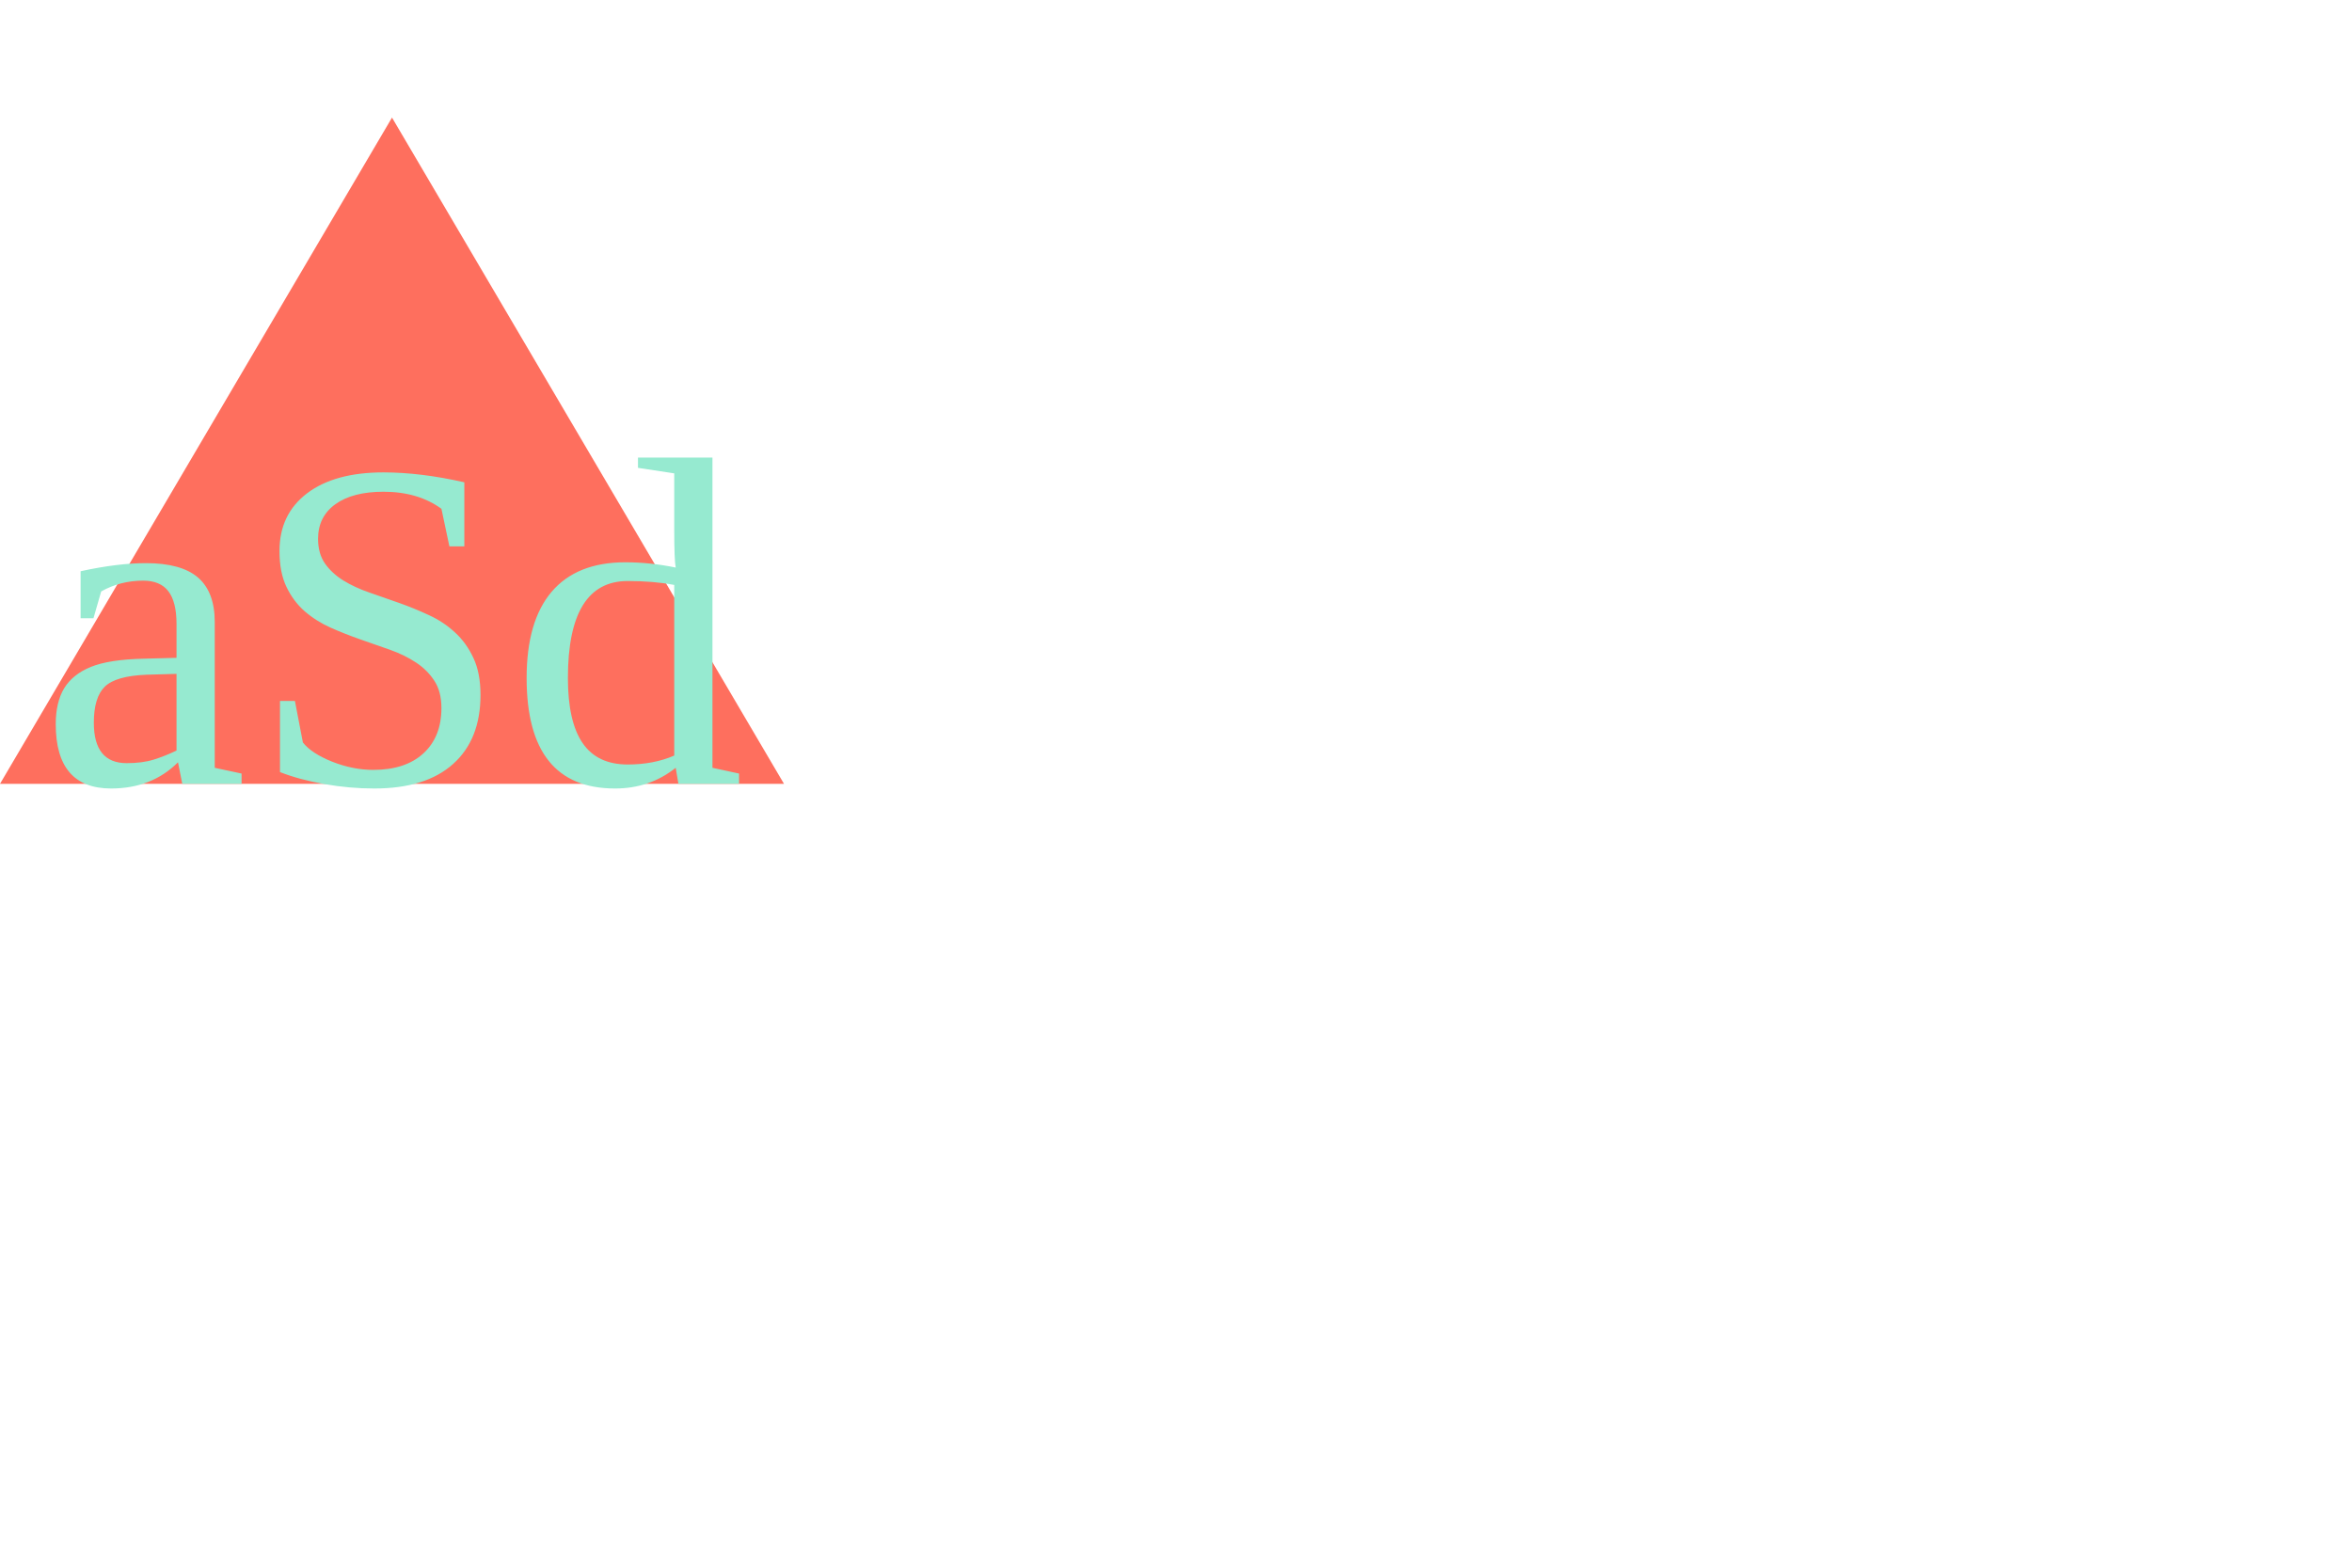
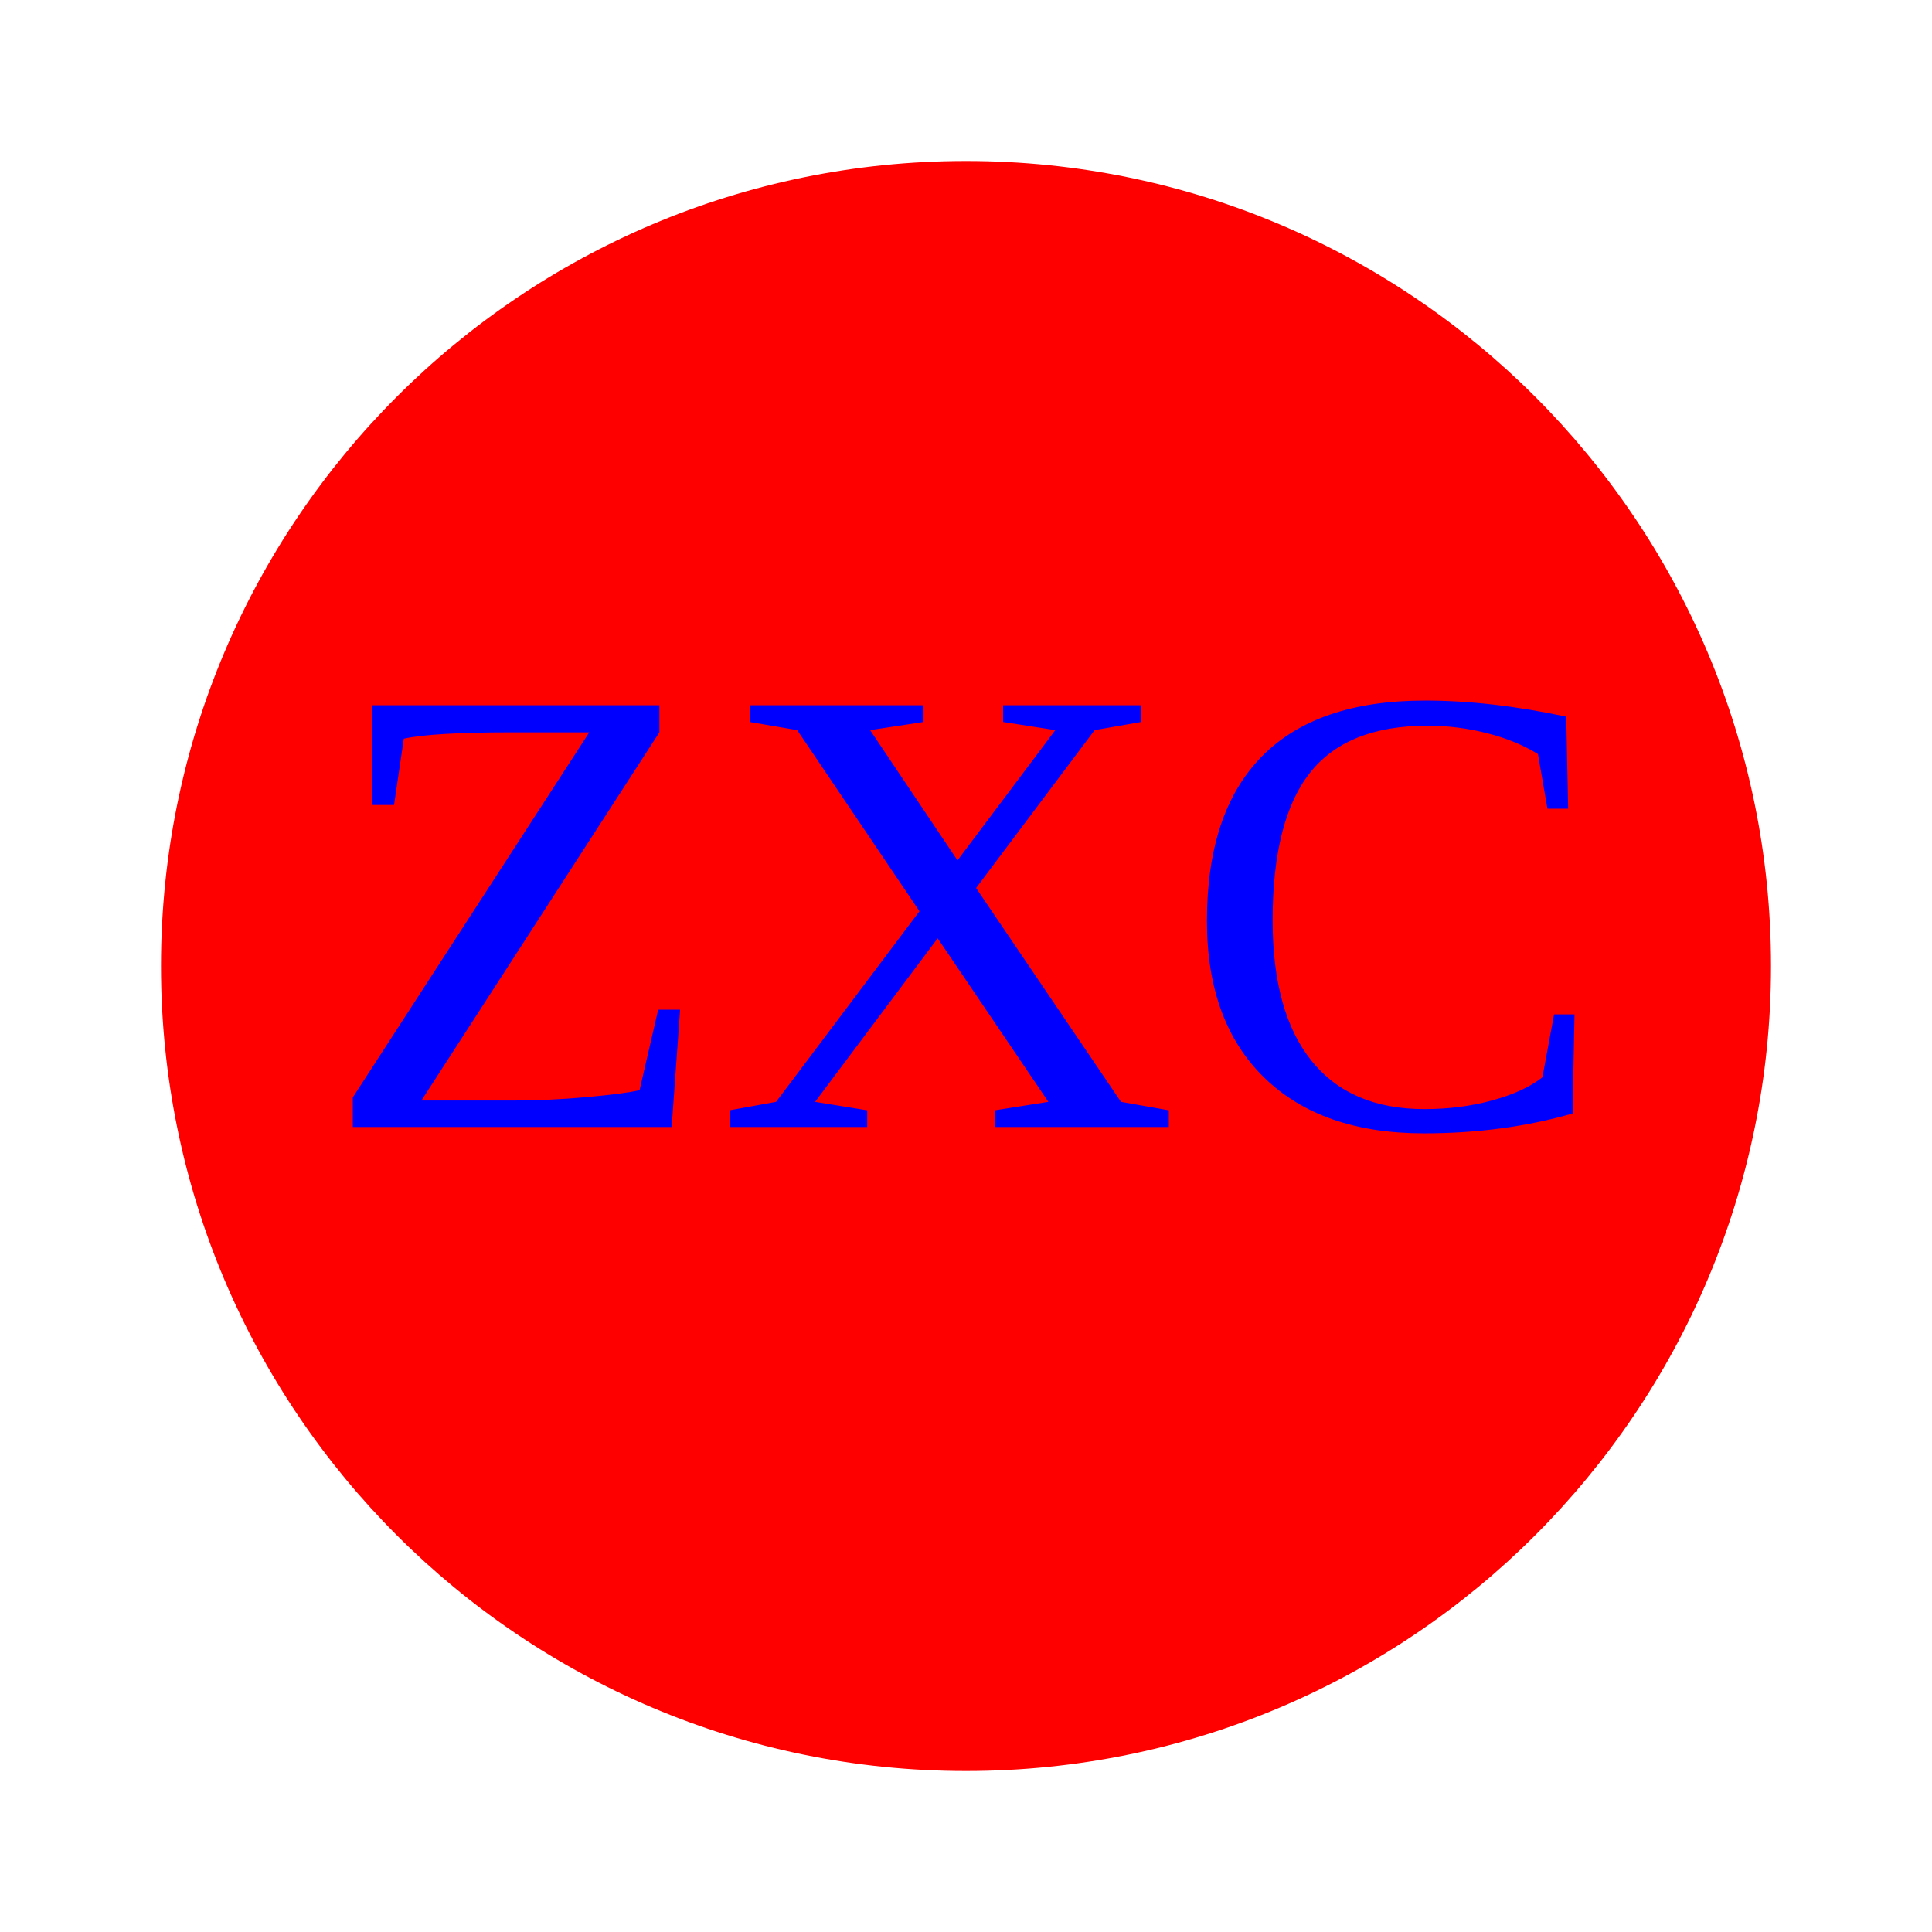
- <svg xmlns="http://www.w3.org/2000/svg" version="1.1" width="300" height="200">
-   <polygon points="50 15, 100 100, 0 100" fill="#fe6f5e" />
-   <text x="50" y="100" font-size="60" text-anchor="middle" fill="#96ead0">aSd</text>
+ <svg xmlns="http://www.w3.org/2000/svg" version="1.1" width="300" height="300">
+   <circle cx="150" cy="150" r="125" fill="red" />
+   <text x="150" y="175" font-size="100" text-anchor="middle" fill="blue">ZXC</text>
</svg>
